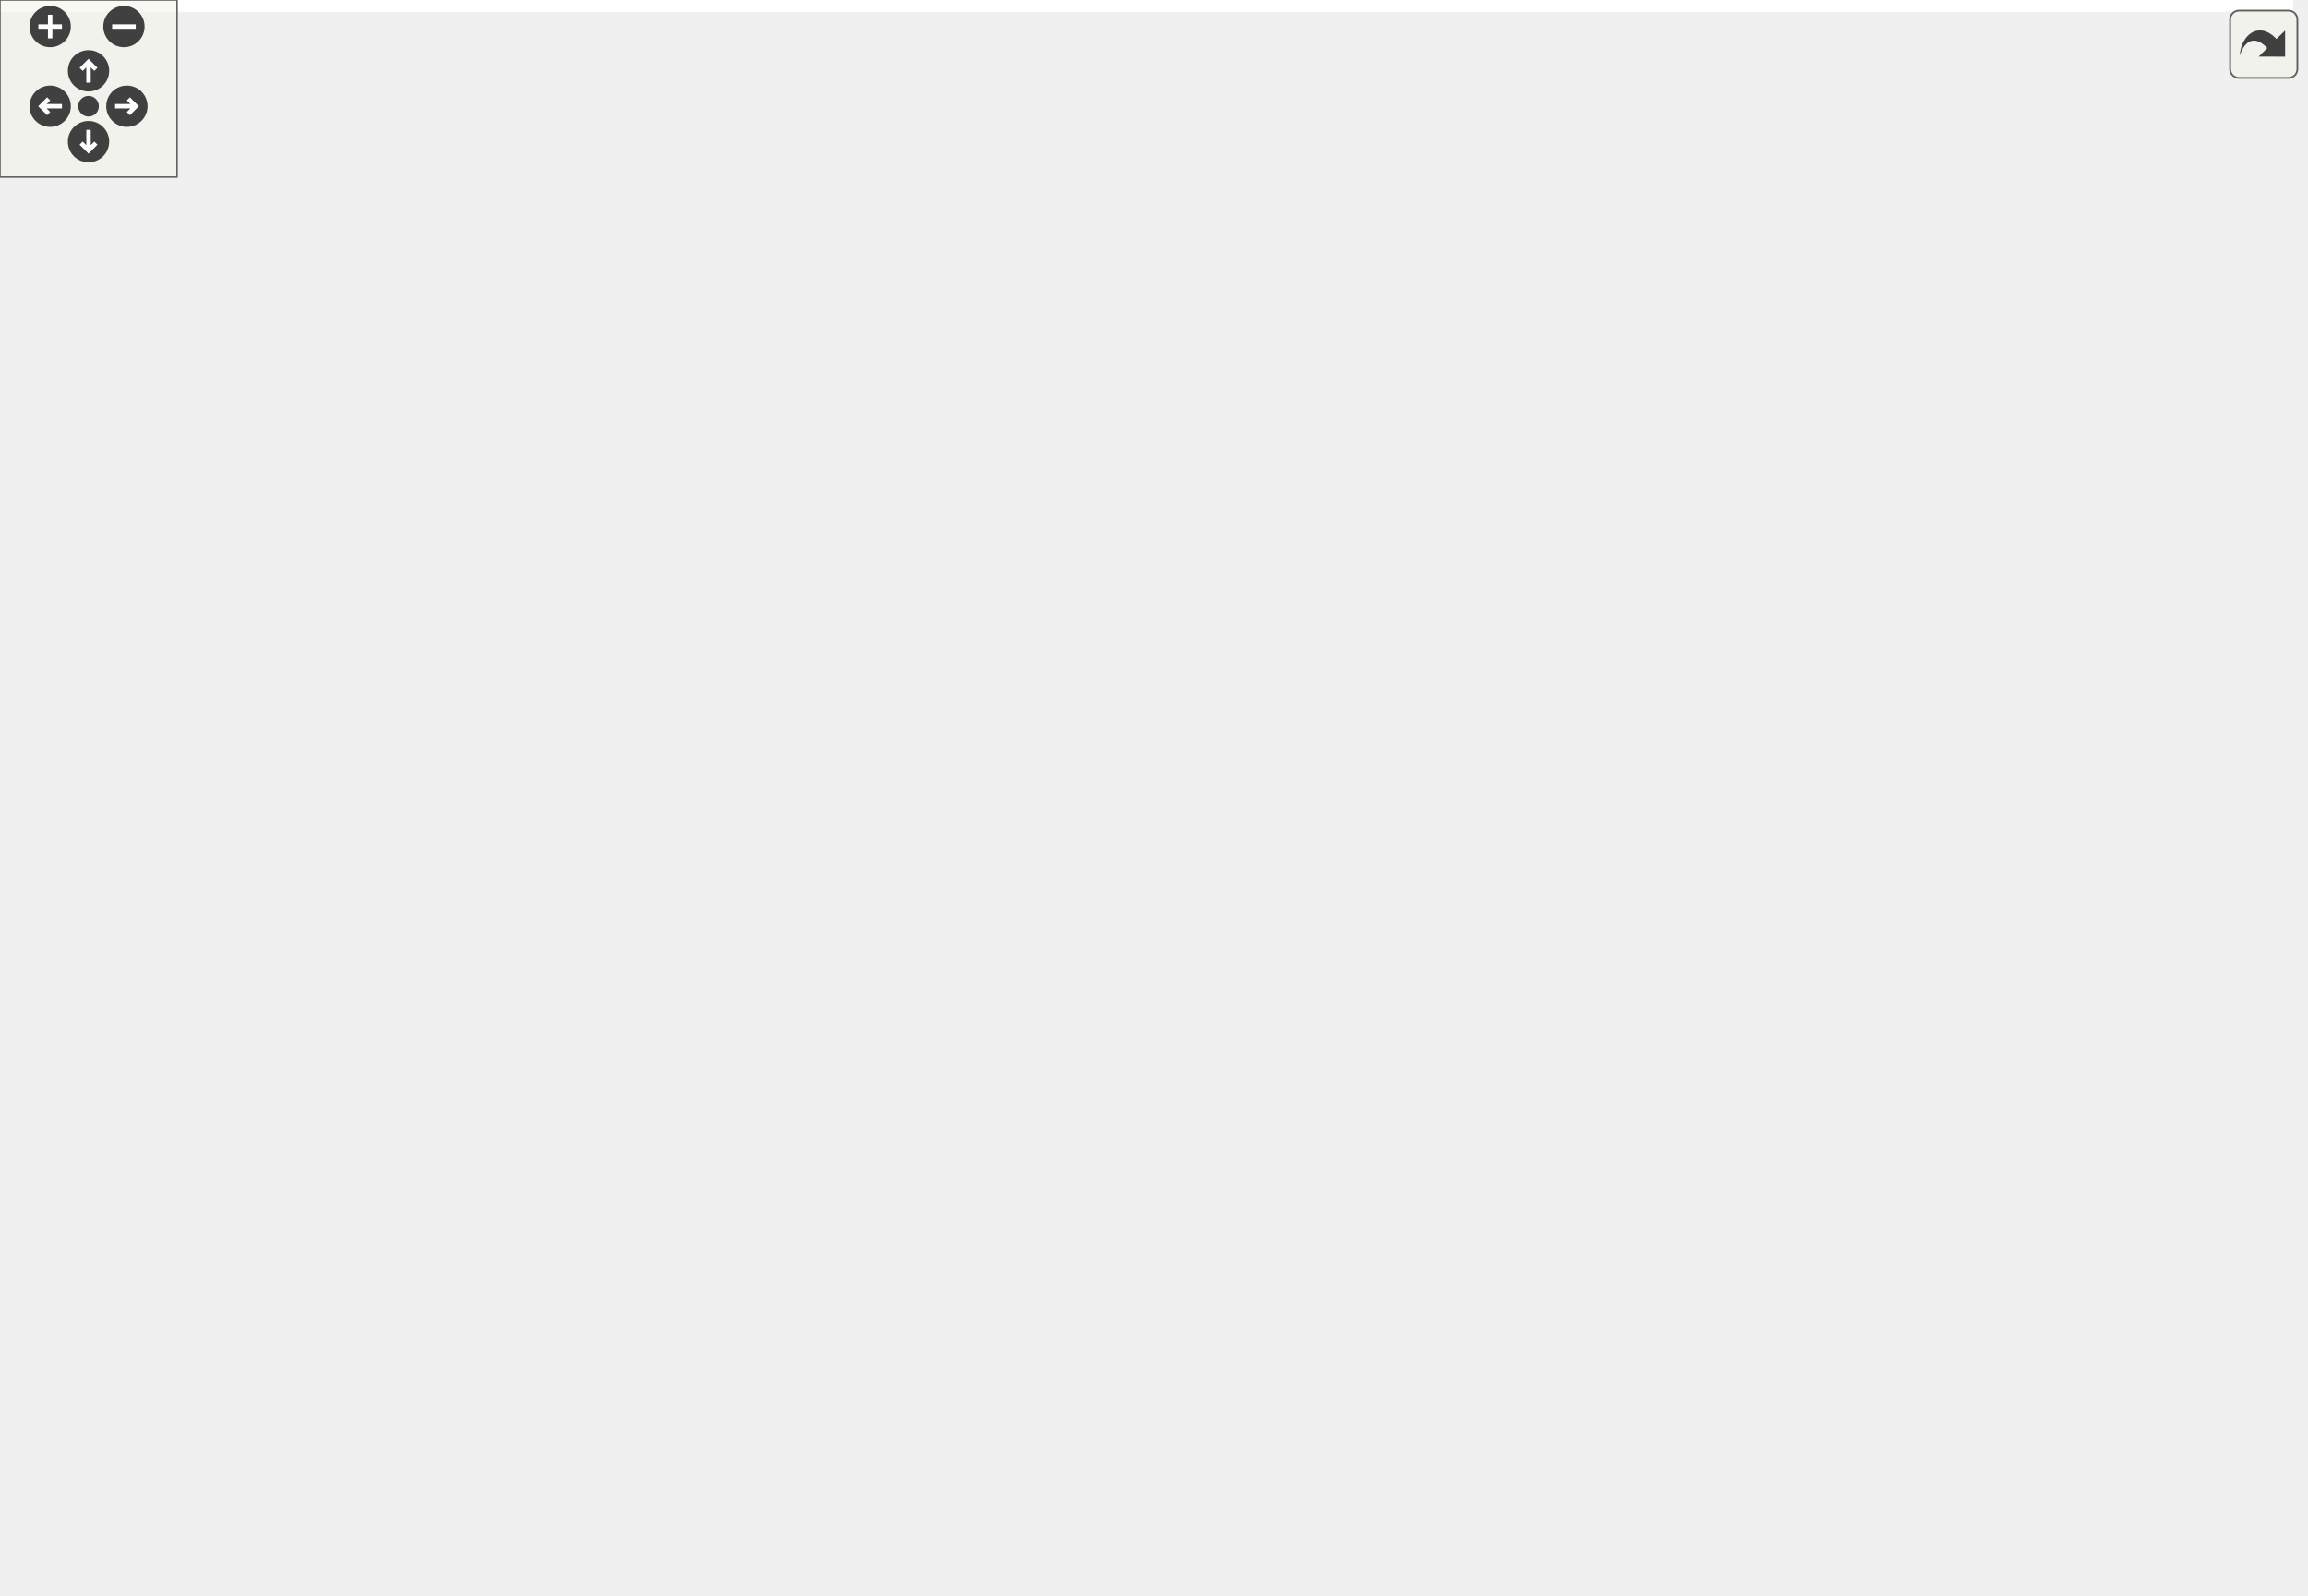
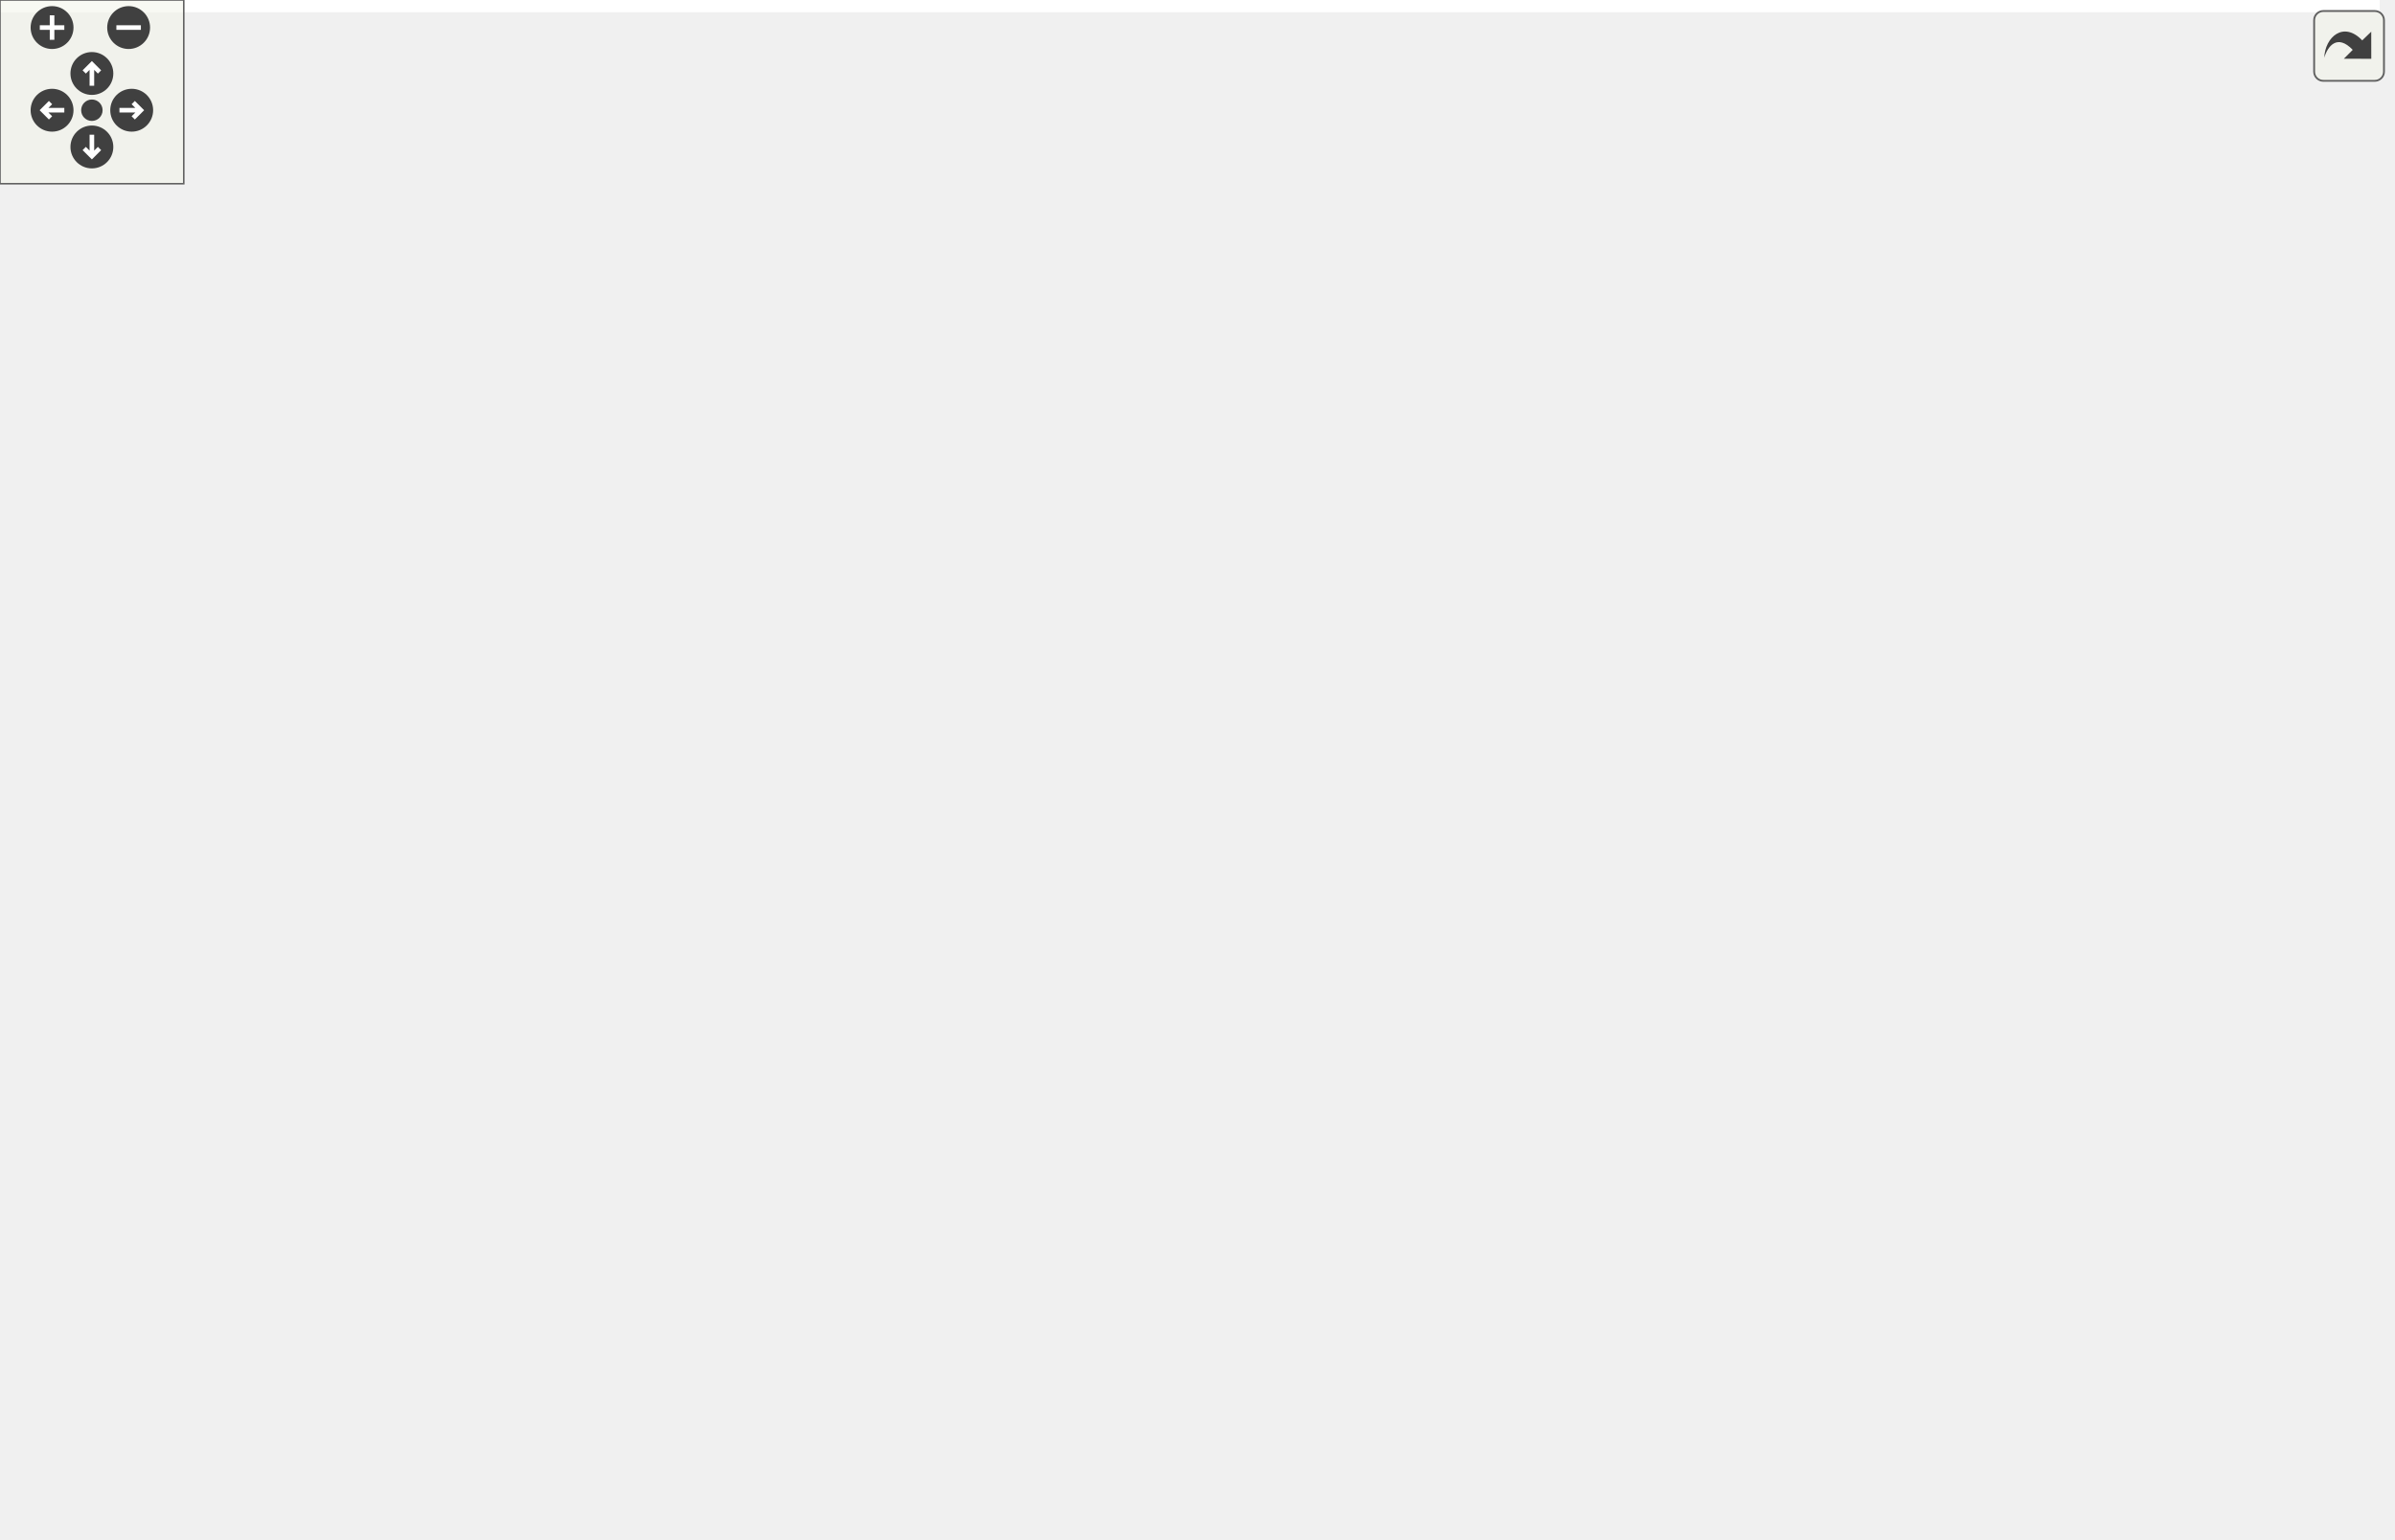
<svg xmlns="http://www.w3.org/2000/svg" xmlns:xlink="http://www.w3.org/1999/xlink" id="main" version="1.1" xml:space="preserve">
  <style type="text/css">
.edge:hover path { stroke: red; }
.edge:hover polygon { stroke: red; fill: red; }
</style>
  <defs>
    <circle id="rim" cx="0" cy="0" r="7" />
    <circle id="rim2" cx="0" cy="0" r="3.5" />
    <g id="zoomPlus">
      <use xlink:href="#rim" fill="#404040">
        <set attributeName="fill" to="#808080" begin="zoomplus.mouseover" end="zoomplus.mouseout" />
      </use>
      <path d="M-4,0h8M0,-4v8" fill="none" stroke="white" stroke-width="1.5" pointer-events="none" />
    </g>
    <g id="zoomMin">
      <use xlink:href="#rim" fill="#404040">
        <set attributeName="fill" to="#808080" begin="zoomminus.mouseover" end="zoomminus.mouseout" />
      </use>
      <path d="M-4,0h8" fill="none" stroke="white" stroke-width="1.5" pointer-events="none" />
    </g>
    <g id="dirArrow">
      <path fill="none" stroke="white" stroke-width="1.5" d="M0,-3.0v7 M-2.5,-0.5L0,-3.0L2.5,-0.5" />
    </g>
    <g id="resetDef">
      <use xlink:href="#rim2" fill="#404040">
        <set attributeName="fill" to="#808080" begin="reset.mouseover" end="reset.mouseout" />
      </use>
    </g>
  </defs>
  <svg id="graph" class="graph">
    <g id="viewport">
-       <polygon fill="#ffffff" stroke="transparent" points="-4,4 -4,-480 777,-480 777,4 -4,4" />
+       <polygon fill="#ffffff" stroke="transparent" points="-4,4 -4,-442 777,-442 777,4 -4,4" />
      <g id="node1" class="node">
-         <polygon fill="#bfbfbf" stroke="#000000" points="655,-342.5 655,-361.5 773,-361.5 773,-342.5 655,-342.5" />
-         <text text-anchor="middle" x="714" y="-349.5" font-family="Helvetica,sans-Serif" font-size="10.00" fill="#000000">AmcCarrierCoreBase</text>
+         <polygon fill="#bfbfbf" stroke="#000000" points="655,-304.5 655,-323.5 773,-323.5 773,-304.5 655,-304.5" />
+         <text text-anchor="middle" x="714" y="-311.5" font-family="Helvetica,sans-Serif" font-size="10.00" fill="#000000">AmcCarrierCoreBase</text>
      </g>
      <g id="node2" class="node">
        <g id="a_node2">
          <a xlink:href="classAmcCarrierSysReg.html" target="_top" xlink:title="AmcCarrierSysReg">
-             <polygon fill="#ffffff" stroke="#000000" points="512,-418.5 512,-437.5 619,-437.5 619,-418.5 512,-418.5" />
-             <text text-anchor="middle" x="565.5" y="-425.5" font-family="Helvetica,sans-Serif" font-size="10.00" fill="#000000">AmcCarrierSysReg</text>
+             <polygon fill="#ffffff" stroke="#000000" points="512,-380.5 512,-399.5 619,-399.5 619,-380.5 512,-380.5" />
+             <text text-anchor="middle" x="565.5" y="-387.5" font-family="Helvetica,sans-Serif" font-size="10.00" fill="#000000">AmcCarrierSysReg</text>
          </a>
        </g>
      </g>
      <g id="edge1" class="edge">
-         <path fill="none" stroke="#191970" d="M593.356,-413.743C623.176,-398.483 669.652,-374.697 695.345,-361.547" />
-         <polygon fill="#191970" stroke="#191970" points="591.615,-410.703 584.308,-418.375 594.804,-416.934 591.615,-410.703" />
+         <path fill="none" stroke="#191970" d="M593.356,-375.743C623.176,-360.483 669.652,-336.697 695.345,-323.547" />
+         <polygon fill="#191970" stroke="#191970" points="591.615,-372.703 584.308,-380.375 594.804,-378.934 591.615,-372.703" />
      </g>
      <g id="node3" class="node">
        <g id="a_node3">
          <a xlink:href="classAmcCarrierSysMon.html" target="_top" xlink:title="AmcCarrierSysMon">
-             <polygon fill="#ffffff" stroke="#000000" points="365,-456.5 365,-475.5 474,-475.5 474,-456.5 365,-456.5" />
-             <text text-anchor="middle" x="419.5" y="-463.5" font-family="Helvetica,sans-Serif" font-size="10.00" fill="#000000">AmcCarrierSysMon</text>
+             <polygon fill="#ffffff" stroke="#000000" points="365,-418.5 365,-437.5 474,-437.5 474,-418.5 365,-418.5" />
+             <text text-anchor="middle" x="419.5" y="-425.5" font-family="Helvetica,sans-Serif" font-size="10.00" fill="#000000">AmcCarrierSysMon</text>
          </a>
        </g>
      </g>
      <g id="edge2" class="edge">
-         <path fill="none" stroke="#191970" d="M466.036,-453.888C486.37,-448.596 509.871,-442.479 528.923,-437.52" />
-         <polygon fill="#191970" stroke="#191970" points="465.138,-450.505 456.342,-456.411 466.901,-457.279 465.138,-450.505" />
+         <path fill="none" stroke="#191970" d="M466.036,-415.888C486.37,-410.596 509.871,-404.479 528.923,-399.52" />
+         <polygon fill="#191970" stroke="#191970" points="465.138,-412.505 456.342,-418.411 466.901,-419.279 465.138,-412.505" />
      </g>
      <g id="node4" class="node">
        <g id="a_node4">
          <a xlink:href="classAmcCarrierBsi.html" target="_top" xlink:title="AmcCarrierBsi">
-             <polygon fill="#ffffff" stroke="#000000" points="376.5,-418.5 376.5,-437.5 462.5,-437.5 462.5,-418.5 376.5,-418.5" />
-             <text text-anchor="middle" x="419.5" y="-425.5" font-family="Helvetica,sans-Serif" font-size="10.00" fill="#000000">AmcCarrierBsi</text>
+             <polygon fill="#ffffff" stroke="#000000" points="376.5,-380.5 376.5,-399.5 462.5,-399.5 462.5,-380.5 376.5,-380.5" />
+             <text text-anchor="middle" x="419.5" y="-387.5" font-family="Helvetica,sans-Serif" font-size="10.00" fill="#000000">AmcCarrierBsi</text>
          </a>
        </g>
      </g>
      <g id="edge3" class="edge">
-         <path fill="none" stroke="#191970" d="M472.566,-428C485.378,-428 499.077,-428 511.912,-428" />
-         <polygon fill="#191970" stroke="#191970" points="472.515,-424.5 462.515,-428 472.515,-431.5 472.515,-424.5" />
+         <path fill="none" stroke="#191970" d="M472.566,-390C485.378,-390 499.077,-390 511.912,-390" />
+         <polygon fill="#191970" stroke="#191970" points="472.515,-386.5 462.515,-390 472.515,-393.5 472.515,-386.5" />
      </g>
      <g id="node5" class="node">
        <g id="a_node5">
          <a xlink:href="classAppMps.html" target="_top" xlink:title="AppMps">
-             <polygon fill="#ffffff" stroke="#000000" points="538,-342.5 538,-361.5 593,-361.5 593,-342.5 538,-342.5" />
-             <text text-anchor="middle" x="565.5" y="-349.5" font-family="Helvetica,sans-Serif" font-size="10.00" fill="#000000">AppMps</text>
+             <polygon fill="#ffffff" stroke="#000000" points="538,-304.5 538,-323.5 593,-323.5 593,-304.5 538,-304.5" />
+             <text text-anchor="middle" x="565.5" y="-311.5" font-family="Helvetica,sans-Serif" font-size="10.00" fill="#000000">AppMps</text>
          </a>
        </g>
      </g>
      <g id="edge4" class="edge">
-         <path fill="none" stroke="#191970" d="M603.405,-352C619.043,-352 637.536,-352 654.88,-352" />
-         <polygon fill="#191970" stroke="#191970" points="603.084,-348.5 593.084,-352 603.084,-355.5 603.084,-348.5" />
+         <path fill="none" stroke="#191970" d="M603.405,-314C619.043,-314 637.536,-314 654.88,-314" />
+         <polygon fill="#191970" stroke="#191970" points="603.084,-310.5 593.084,-314 603.084,-317.5 603.084,-310.5" />
      </g>
      <g id="node6" class="node">
        <g id="a_node6">
          <a xlink:href="classAppMpsClk.html" target="_top" xlink:title="AppMpsClk">
-             <polygon fill="#ffffff" stroke="#000000" points="384,-380.5 384,-399.5 455,-399.5 455,-380.5 384,-380.5" />
-             <text text-anchor="middle" x="419.5" y="-387.5" font-family="Helvetica,sans-Serif" font-size="10.00" fill="#000000">AppMpsClk</text>
+             <polygon fill="#ffffff" stroke="#000000" points="384,-342.5 384,-361.5 455,-361.5 455,-342.5 384,-342.5" />
+             <text text-anchor="middle" x="419.5" y="-349.5" font-family="Helvetica,sans-Serif" font-size="10.00" fill="#000000">AppMpsClk</text>
          </a>
        </g>
      </g>
      <g id="edge5" class="edge">
-         <path fill="none" stroke="#191970" d="M465.128,-378.124C488.996,-371.912 517.428,-364.512 537.927,-359.176" />
-         <polygon fill="#191970" stroke="#191970" points="464.012,-374.798 455.216,-380.704 465.775,-381.572 464.012,-374.798" />
+         <path fill="none" stroke="#191970" d="M465.128,-340.124C488.996,-333.912 517.428,-326.512 537.927,-321.176" />
+         <polygon fill="#191970" stroke="#191970" points="464.012,-336.798 455.216,-342.704 465.775,-343.572 464.012,-336.798" />
      </g>
      <g id="node7" class="node">
        <g id="a_node7">
          <a xlink:href="classAppMpsEncoder.html" target="_top" xlink:title="AppMpsEncoder">
-             <polygon fill="#ffffff" stroke="#000000" points="372.5,-342.5 372.5,-361.5 466.5,-361.5 466.5,-342.5 372.5,-342.5" />
-             <text text-anchor="middle" x="419.5" y="-349.5" font-family="Helvetica,sans-Serif" font-size="10.00" fill="#000000">AppMpsEncoder</text>
+             <polygon fill="#ffffff" stroke="#000000" points="372.5,-304.5 372.5,-323.5 466.5,-323.5 466.5,-304.5 372.5,-304.5" />
+             <text text-anchor="middle" x="419.5" y="-311.5" font-family="Helvetica,sans-Serif" font-size="10.00" fill="#000000">AppMpsEncoder</text>
          </a>
        </g>
      </g>
      <g id="edge6" class="edge">
-         <path fill="none" stroke="#191970" d="M477.016,-352C497.975,-352 520.72,-352 537.9,-352" />
-         <polygon fill="#191970" stroke="#191970" points="476.902,-348.5 466.902,-352 476.902,-355.5 476.902,-348.5" />
+         <path fill="none" stroke="#191970" d="M477.016,-314C497.975,-314 520.72,-314 537.9,-314" />
+         <polygon fill="#191970" stroke="#191970" points="476.902,-310.5 466.902,-314 476.902,-317.5 476.902,-310.5" />
      </g>
      <g id="node8" class="node">
        <g id="a_node8">
          <a xlink:href="classAppMpsReg.html" target="_top" xlink:title="AppMpsReg">
-             <polygon fill="#ffffff" stroke="#000000" points="213,-380.5 213,-399.5 286,-399.5 286,-380.5 213,-380.5" />
-             <text text-anchor="middle" x="249.5" y="-387.5" font-family="Helvetica,sans-Serif" font-size="10.00" fill="#000000">AppMpsReg</text>
+             <polygon fill="#ffffff" stroke="#000000" points="213,-342.5 213,-361.5 286,-361.5 286,-342.5 213,-342.5" />
+             <text text-anchor="middle" x="249.5" y="-349.5" font-family="Helvetica,sans-Serif" font-size="10.00" fill="#000000">AppMpsReg</text>
          </a>
        </g>
      </g>
      <g id="edge7" class="edge">
-         <path fill="none" stroke="#191970" d="M296.455,-379.504C321.663,-373.869 352.496,-366.977 376.991,-361.502" />
-         <polygon fill="#191970" stroke="#191970" points="295.383,-376.157 286.387,-381.755 296.91,-382.989 295.383,-376.157" />
+         <path fill="none" stroke="#191970" d="M296.455,-341.504C321.663,-335.869 352.496,-328.977 376.991,-323.502" />
+         <polygon fill="#191970" stroke="#191970" points="295.383,-338.157 286.387,-343.755 296.91,-344.989 295.383,-338.157" />
      </g>
      <g id="node9" class="node">
        <g id="a_node9">
          <a xlink:href="classAppMpsRegBase.html" target="_top" xlink:title="AppMpsRegBase">
-             <polygon fill="#ffffff" stroke="#000000" points="19.5,-399.5 19.5,-418.5 116.5,-418.5 116.5,-399.5 19.5,-399.5" />
-             <text text-anchor="middle" x="68" y="-406.5" font-family="Helvetica,sans-Serif" font-size="10.00" fill="#000000">AppMpsRegBase</text>
+             <polygon fill="#ffffff" stroke="#000000" points="19.5,-361.5 19.5,-380.5 116.5,-380.5 116.5,-361.5 19.5,-361.5" />
+             <text text-anchor="middle" x="68" y="-368.5" font-family="Helvetica,sans-Serif" font-size="10.00" fill="#000000">AppMpsRegBase</text>
          </a>
        </g>
      </g>
      <g id="edge8" class="edge">
-         <path fill="none" stroke="#191970" d="M126.825,-402.842C155.123,-399.88 188.166,-396.421 212.825,-393.839" />
-         <polygon fill="#191970" stroke="#191970" points="126.22,-399.386 116.639,-403.908 126.949,-406.348 126.22,-399.386" />
+         <path fill="none" stroke="#191970" d="M126.825,-364.842C155.123,-361.88 188.166,-358.421 212.825,-355.839" />
+         <polygon fill="#191970" stroke="#191970" points="126.22,-361.386 116.639,-365.908 126.949,-368.348 126.22,-361.386" />
      </g>
      <g id="node10" class="node">
        <g id="a_node10">
          <a xlink:href="classAppMpsRegAppCh.html" target="_top" xlink:title="AppMpsRegAppCh">
-             <polygon fill="#ffffff" stroke="#000000" points="16,-361.5 16,-380.5 120,-380.5 120,-361.5 16,-361.5" />
-             <text text-anchor="middle" x="68" y="-368.5" font-family="Helvetica,sans-Serif" font-size="10.00" fill="#000000">AppMpsRegAppCh</text>
+             <polygon fill="#ffffff" stroke="#000000" points="16,-323.5 16,-342.5 120,-342.5 120,-323.5 16,-323.5" />
+             <text text-anchor="middle" x="68" y="-330.5" font-family="Helvetica,sans-Serif" font-size="10.00" fill="#000000">AppMpsRegAppCh</text>
          </a>
        </g>
      </g>
      <g id="edge9" class="edge">
-         <path fill="none" stroke="#191970" d="M129.96,-377.486C157.508,-380.37 189.006,-383.667 212.751,-386.153" />
-         <polygon fill="#191970" stroke="#191970" points="130.321,-374.005 120.011,-376.445 129.592,-380.967 130.321,-374.005" />
+         <path fill="none" stroke="#191970" d="M129.96,-339.486C157.508,-342.37 189.006,-345.667 212.751,-348.153" />
+         <polygon fill="#191970" stroke="#191970" points="130.321,-336.005 120.011,-338.445 129.592,-342.967 130.321,-336.005" />
      </g>
      <g id="node11" class="node">
        <g id="a_node11">
          <a xlink:href="classAppMpsSelect.html" target="_top" xlink:title="AppMpsSelect">
-             <polygon fill="#ffffff" stroke="#000000" points="207,-342.5 207,-361.5 292,-361.5 292,-342.5 207,-342.5" />
-             <text text-anchor="middle" x="249.5" y="-349.5" font-family="Helvetica,sans-Serif" font-size="10.00" fill="#000000">AppMpsSelect</text>
+             <polygon fill="#ffffff" stroke="#000000" points="207,-304.5 207,-323.5 292,-323.5 292,-304.5 207,-304.5" />
+             <text text-anchor="middle" x="249.5" y="-311.5" font-family="Helvetica,sans-Serif" font-size="10.00" fill="#000000">AppMpsSelect</text>
          </a>
        </g>
      </g>
      <g id="edge10" class="edge">
-         <path fill="none" stroke="#191970" d="M302.418,-352C324.818,-352 350.702,-352 372.428,-352" />
-         <polygon fill="#191970" stroke="#191970" points="302.398,-348.5 292.398,-352 302.398,-355.5 302.398,-348.5" />
+         <path fill="none" stroke="#191970" d="M302.418,-314C324.818,-314 350.702,-314 372.428,-314" />
+         <polygon fill="#191970" stroke="#191970" points="302.398,-310.5 292.398,-314 302.398,-317.5 302.398,-310.5" />
      </g>
      <g id="node12" class="node">
        <g id="a_node12">
          <a xlink:href="classMpsMsgCore.html" target="_top" xlink:title="MpsMsgCore">
-             <polygon fill="#ffffff" stroke="#000000" points="210.5,-304.5 210.5,-323.5 288.5,-323.5 288.5,-304.5 210.5,-304.5" />
-             <text text-anchor="middle" x="249.5" y="-311.5" font-family="Helvetica,sans-Serif" font-size="10.00" fill="#000000">MpsMsgCore</text>
+             <polygon fill="#ffffff" stroke="#000000" points="210.5,-266.5 210.5,-285.5 288.5,-285.5 288.5,-266.5 210.5,-266.5" />
+             <text text-anchor="middle" x="249.5" y="-273.5" font-family="Helvetica,sans-Serif" font-size="10.00" fill="#000000">MpsMsgCore</text>
          </a>
        </g>
      </g>
      <g id="edge11" class="edge">
-         <path fill="none" stroke="#191970" d="M298.424,-324.936C323.191,-330.472 352.975,-337.13 376.805,-342.456" />
-         <polygon fill="#191970" stroke="#191970" points="299.024,-321.484 288.501,-322.718 297.497,-328.315 299.024,-321.484" />
+         <path fill="none" stroke="#191970" d="M298.424,-286.936C323.191,-292.472 352.975,-299.13 376.805,-304.456" />
+         <polygon fill="#191970" stroke="#191970" points="299.024,-283.484 288.501,-284.718 297.497,-290.315 299.024,-283.484" />
      </g>
      <g id="node13" class="node">
        <g id="a_node13">
          <a xlink:href="classAppMpsSalt.html" target="_top" xlink:title="AppMpsSalt">
-             <polygon fill="#ffffff" stroke="#000000" points="382.5,-304.5 382.5,-323.5 456.5,-323.5 456.5,-304.5 382.5,-304.5" />
-             <text text-anchor="middle" x="419.5" y="-311.5" font-family="Helvetica,sans-Serif" font-size="10.00" fill="#000000">AppMpsSalt</text>
+             <polygon fill="#ffffff" stroke="#000000" points="382.5,-266.5 382.5,-285.5 456.5,-285.5 456.5,-266.5 382.5,-266.5" />
+             <text text-anchor="middle" x="419.5" y="-273.5" font-family="Helvetica,sans-Serif" font-size="10.00" fill="#000000">AppMpsSalt</text>
          </a>
        </g>
      </g>
      <g id="edge12" class="edge">
-         <path fill="none" stroke="#191970" d="M466.175,-326.148C489.808,-332.299 517.691,-339.557 537.888,-344.813" />
-         <polygon fill="#191970" stroke="#191970" points="466.901,-322.721 456.342,-323.589 465.138,-329.495 466.901,-322.721" />
+         <path fill="none" stroke="#191970" d="M466.175,-288.148C489.808,-294.299 517.691,-301.557 537.888,-306.813" />
+         <polygon fill="#191970" stroke="#191970" points="466.901,-284.721 456.342,-285.589 465.138,-291.495 466.901,-284.721" />
      </g>
      <g id="node14" class="node">
        <g id="a_node14">
          <a xlink:href="classAmcCarrierCore.html" target="_top" xlink:title="AmcCarrierCore">
-             <polygon fill="#ffffff" stroke="#000000" points="518.5,-209.5 518.5,-228.5 612.5,-228.5 612.5,-209.5 518.5,-209.5" />
-             <text text-anchor="middle" x="565.5" y="-216.5" font-family="Helvetica,sans-Serif" font-size="10.00" fill="#000000">AmcCarrierCore</text>
+             <polygon fill="#ffffff" stroke="#000000" points="518.5,-171.5 518.5,-190.5 612.5,-190.5 612.5,-171.5 518.5,-171.5" />
+             <text text-anchor="middle" x="565.5" y="-178.5" font-family="Helvetica,sans-Serif" font-size="10.00" fill="#000000">AmcCarrierCore</text>
          </a>
        </g>
      </g>
      <g id="edge13" class="edge">
-         <path fill="none" stroke="#191970" d="M583.743,-235.339C614.956,-263.294 677.685,-319.475 703.016,-342.163" />
-         <polygon fill="#191970" stroke="#191970" points="585.964,-232.63 576.18,-228.565 581.294,-237.844 585.964,-232.63" />
+         <path fill="none" stroke="#191970" d="M583.743,-197.339C614.956,-225.294 677.685,-281.475 703.016,-304.163" />
+         <polygon fill="#191970" stroke="#191970" points="585.964,-194.63 576.18,-190.565 581.294,-199.844 585.964,-194.63" />
      </g>
      <g id="node15" class="node">
        <g id="a_node15">
          <a xlink:href="classAmcCarrierIbufGt.html" target="_top" xlink:title="AmcCarrierIbufGt">
-             <polygon fill="#ffffff" stroke="#000000" points="199,-266.5 199,-285.5 300,-285.5 300,-266.5 199,-266.5" />
-             <text text-anchor="middle" x="249.5" y="-273.5" font-family="Helvetica,sans-Serif" font-size="10.00" fill="#000000">AmcCarrierIbufGt</text>
+             <polygon fill="#ffffff" stroke="#000000" points="199,-228.5 199,-247.5 300,-247.5 300,-228.5 199,-228.5" />
+             <text text-anchor="middle" x="249.5" y="-235.5" font-family="Helvetica,sans-Serif" font-size="10.00" fill="#000000">AmcCarrierIbufGt</text>
          </a>
        </g>
      </g>
      <g id="edge14" class="edge">
-         <path fill="none" stroke="#191970" d="M310.302,-276.102C356.396,-274.934 420.979,-270.616 476,-257 501.89,-250.593 529.915,-237.619 547.577,-228.626" />
-         <polygon fill="#191970" stroke="#191970" points="310.097,-272.605 300.173,-276.315 310.244,-279.604 310.097,-272.605" />
-       </g>
-       <g id="node23" class="node">
-         <g id="a_node23">
+         <path fill="none" stroke="#191970" d="M310.302,-238.102C356.396,-236.934 420.979,-232.616 476,-219 501.89,-212.593 529.915,-199.619 547.577,-190.626" />
+         <polygon fill="#191970" stroke="#191970" points="310.097,-234.605 300.173,-238.315 310.244,-241.604 310.097,-234.605" />
+       </g>
+       <g id="node21" class="node">
+         <g id="a_node21">
          <a xlink:href="classAmcCarrierTiming.html" target="_top" xlink:title="AmcCarrierTiming">
-             <polygon fill="#ffffff" stroke="#000000" points="367,-228.5 367,-247.5 472,-247.5 472,-228.5 367,-228.5" />
-             <text text-anchor="middle" x="419.5" y="-235.5" font-family="Helvetica,sans-Serif" font-size="10.00" fill="#000000">AmcCarrierTiming</text>
-           </a>
-         </g>
-       </g>
-       <g id="edge23" class="edge">
-         <path fill="none" stroke="#191970" d="M302.398,-264.176C326.365,-258.818 354.324,-252.569 376.91,-247.52" />
-         <polygon fill="#191970" stroke="#191970" points="301.394,-260.814 292.398,-266.411 302.921,-267.645 301.394,-260.814" />
+             <polygon fill="#ffffff" stroke="#000000" points="367,-190.5 367,-209.5 472,-209.5 472,-190.5 367,-190.5" />
+             <text text-anchor="middle" x="419.5" y="-197.5" font-family="Helvetica,sans-Serif" font-size="10.00" fill="#000000">AmcCarrierTiming</text>
+           </a>
+         </g>
+       </g>
+       <g id="edge21" class="edge">
+         <path fill="none" stroke="#191970" d="M302.398,-226.176C326.365,-220.818 354.324,-214.569 376.91,-209.52" />
+         <polygon fill="#191970" stroke="#191970" points="301.394,-222.814 292.398,-228.411 302.921,-229.645 301.394,-222.814" />
      </g>
      <g id="node16" class="node">
        <g id="a_node16">
          <a xlink:href="classAmcCarrierEth.html" target="_top" xlink:title="AmcCarrierEth">
-             <polygon fill="#ffffff" stroke="#000000" points="376,-190.5 376,-209.5 463,-209.5 463,-190.5 376,-190.5" />
-             <text text-anchor="middle" x="419.5" y="-197.5" font-family="Helvetica,sans-Serif" font-size="10.00" fill="#000000">AmcCarrierEth</text>
+             <polygon fill="#ffffff" stroke="#000000" points="376,-152.5 376,-171.5 463,-171.5 463,-152.5 376,-152.5" />
+             <text text-anchor="middle" x="419.5" y="-159.5" font-family="Helvetica,sans-Serif" font-size="10.00" fill="#000000">AmcCarrierEth</text>
          </a>
        </g>
      </g>
      <g id="edge15" class="edge">
-         <path fill="none" stroke="#191970" d="M473.331,-207.005C488.122,-208.93 504.042,-211.002 518.421,-212.873" />
-         <polygon fill="#191970" stroke="#191970" points="473.673,-203.52 463.305,-205.701 472.769,-210.462 473.673,-203.52" />
+         <path fill="none" stroke="#191970" d="M473.331,-169.005C488.122,-170.93 504.042,-173.002 518.421,-174.873" />
+         <polygon fill="#191970" stroke="#191970" points="473.673,-165.52 463.305,-167.701 472.769,-172.462 473.673,-165.52" />
      </g>
      <g id="node17" class="node">
        <g id="a_node17">
-           <a xlink:href="classAmcCarrierXvcDebug.html" target="_top" xlink:title="AmcCarrierXvcDebug(2)">
-             <polygon fill="#ffffff" stroke="#000000" points="182.5,-228.5 182.5,-247.5 316.5,-247.5 316.5,-228.5 182.5,-228.5" />
-             <text text-anchor="middle" x="249.5" y="-235.5" font-family="Helvetica,sans-Serif" font-size="10.00" fill="#000000">AmcCarrierXvcDebug(2)</text>
-           </a>
-         </g>
-       </g>
-       <g id="edge16" class="edge">
-         <path fill="none" stroke="#191970" d="M302.398,-226.176C326.365,-220.818 354.324,-214.569 376.91,-209.52" />
-         <polygon fill="#191970" stroke="#191970" points="301.394,-222.814 292.398,-228.411 302.921,-229.645 301.394,-222.814" />
-       </g>
-       <g id="node18" class="node">
-         <g id="a_node18">
-           <a xlink:href="classUdpDebugBridge.html" target="_top" xlink:title="UdpDebugBridge">
-             <polygon fill="#ffffff" stroke="#000000" points="18.5,-228.5 18.5,-247.5 117.5,-247.5 117.5,-228.5 18.5,-228.5" />
-             <text text-anchor="middle" x="68" y="-235.5" font-family="Helvetica,sans-Serif" font-size="10.00" fill="#000000">UdpDebugBridge</text>
-           </a>
-         </g>
-       </g>
-       <g id="edge17" class="edge">
-         <path fill="none" stroke="#191970" d="M127.659,-238C145.135,-238 164.359,-238 182.271,-238" />
-         <polygon fill="#191970" stroke="#191970" points="127.596,-234.5 117.596,-238 127.596,-241.5 127.596,-234.5" />
-       </g>
-       <g id="node19" class="node">
-         <g id="a_node19">
          <a xlink:href="classAmcCarrierRssi.html" target="_top" xlink:title="AmcCarrierRssi(2)">
            <polygon fill="#ffffff" stroke="#000000" points="197,-190.5 197,-209.5 302,-209.5 302,-190.5 197,-190.5" />
            <text text-anchor="middle" x="249.5" y="-197.5" font-family="Helvetica,sans-Serif" font-size="10.00" fill="#000000">AmcCarrierRssi(2)</text>
          </a>
        </g>
      </g>
-       <g id="edge18" class="edge">
-         <path fill="none" stroke="#191970" d="M312.513,-200C333.568,-200 356.555,-200 375.807,-200" />
-         <polygon fill="#191970" stroke="#191970" points="312.357,-196.5 302.357,-200 312.357,-203.5 312.357,-196.5" />
-       </g>
-       <g id="node20" class="node">
-         <g id="a_node20">
+       <g id="edge16" class="edge">
+         <path fill="none" stroke="#191970" d="M302.398,-188.176C326.365,-182.818 354.324,-176.569 376.91,-171.52" />
+         <polygon fill="#191970" stroke="#191970" points="301.394,-184.814 292.398,-190.411 302.921,-191.645 301.394,-184.814" />
+       </g>
+       <g id="node18" class="node">
+         <g id="a_node18">
          <a xlink:href="classAmcCarrierRssiObFifo.html" target="_top" xlink:title="AmcCarrierRssiObFifo(2)">
            <polygon fill="#ffffff" stroke="#000000" points="0,-190.5 0,-209.5 136,-209.5 136,-190.5 0,-190.5" />
            <text text-anchor="middle" x="68" y="-197.5" font-family="Helvetica,sans-Serif" font-size="10.00" fill="#000000">AmcCarrierRssiObFifo(2)</text>
          </a>
        </g>
      </g>
-       <g id="edge19" class="edge">
+       <g id="edge17" class="edge">
        <path fill="none" stroke="#191970" d="M146.111,-200C163.266,-200 181.036,-200 196.904,-200" />
        <polygon fill="#191970" stroke="#191970" points="146.1,-196.5 136.1,-200 146.1,-203.5 146.1,-196.5" />
      </g>
-       <g id="node21" class="node">
-         <g id="a_node21">
+       <g id="node19" class="node">
+         <g id="a_node19">
          <a xlink:href="classAmcCarrierRssiInterleave.html" target="_top" xlink:title="AmcCarrierRssiInterleave(2)">
            <polygon fill="#ffffff" stroke="#000000" points="172,-152.5 172,-171.5 327,-171.5 327,-152.5 172,-152.5" />
            <text text-anchor="middle" x="249.5" y="-159.5" font-family="Helvetica,sans-Serif" font-size="10.00" fill="#000000">AmcCarrierRssiInterleave(2)</text>
          </a>
        </g>
      </g>
-       <g id="edge20" class="edge">
-         <path fill="none" stroke="#191970" d="M302.398,-173.824C326.365,-179.182 354.324,-185.431 376.91,-190.48" />
-         <polygon fill="#191970" stroke="#191970" points="302.921,-170.355 292.398,-171.589 301.394,-177.186 302.921,-170.355" />
-       </g>
-       <g id="node22" class="node">
-         <g id="a_node22">
+       <g id="edge18" class="edge">
+         <path fill="none" stroke="#191970" d="M337.31,-162C350.748,-162 364.092,-162 375.997,-162" />
+         <polygon fill="#191970" stroke="#191970" points="337.038,-158.5 327.038,-162 337.038,-165.5 337.038,-158.5" />
+       </g>
+       <g id="node20" class="node">
+         <g id="a_node20">
          <a xlink:href="classAmcCarrierRssiObFifo.html" target="_top" xlink:title="AmcCarrierRssiObFifo">
            <polygon fill="#ffffff" stroke="#000000" points="7,-152.5 7,-171.5 129,-171.5 129,-152.5 7,-152.5" />
            <text text-anchor="middle" x="68" y="-159.5" font-family="Helvetica,sans-Serif" font-size="10.00" fill="#000000">AmcCarrierRssiObFifo</text>
          </a>
        </g>
      </g>
-       <g id="edge21" class="edge">
+       <g id="edge19" class="edge">
        <path fill="none" stroke="#191970" d="M139.296,-162C149.974,-162 161.029,-162 171.831,-162" />
        <polygon fill="#191970" stroke="#191970" points="139.195,-158.5 129.195,-162 139.195,-165.5 139.195,-158.5" />
      </g>
-       <g id="edge22" class="edge">
-         <path fill="none" stroke="#191970" d="M482.221,-229.838C494.283,-228.268 506.726,-226.649 518.199,-225.156" />
-         <polygon fill="#191970" stroke="#191970" points="481.674,-226.379 472.209,-231.141 482.577,-233.321 481.674,-226.379" />
-       </g>
-       <g id="node24" class="node">
-         <g id="a_node24">
+       <g id="edge20" class="edge">
+         <path fill="none" stroke="#191970" d="M482.221,-191.838C494.283,-190.268 506.726,-188.649 518.199,-187.156" />
+         <polygon fill="#191970" stroke="#191970" points="481.674,-188.379 472.209,-193.141 482.577,-195.321 481.674,-188.379" />
+       </g>
+       <g id="node22" class="node">
+         <g id="a_node22">
          <a xlink:href="classAmcCarrierBsa.html" target="_top" xlink:title="AmcCarrierBsa">
            <polygon fill="#ffffff" stroke="#000000" points="375,-95.5 375,-114.5 464,-114.5 464,-95.5 375,-95.5" />
            <text text-anchor="middle" x="419.5" y="-102.5" font-family="Helvetica,sans-Serif" font-size="10.00" fill="#000000">AmcCarrierBsa</text>
          </a>
        </g>
      </g>
-       <g id="edge24" class="edge">
-         <path fill="none" stroke="#191970" d="M439.97,-120.983C470.703,-144.98 527.843,-189.597 553.029,-209.262" />
-         <polygon fill="#191970" stroke="#191970" points="441.733,-117.919 431.697,-114.523 437.425,-123.436 441.733,-117.919" />
-       </g>
-       <g id="node25" class="node">
-         <g id="a_node25">
+       <g id="edge22" class="edge">
+         <path fill="none" stroke="#191970" d="M446.887,-119.257C476.205,-134.517 521.899,-158.303 547.159,-171.453" />
+         <polygon fill="#191970" stroke="#191970" points="448.477,-116.138 437.991,-114.626 445.245,-122.347 448.477,-116.138" />
+       </g>
+       <g id="node23" class="node">
+         <g id="a_node23">
          <a xlink:href="classBsaWaveformEngine.html" target="_top" xlink:title="BsaWaveformEngine(2)">
            <polygon fill="#ffffff" stroke="#000000" points="184,-114.5 184,-133.5 315,-133.5 315,-114.5 184,-114.5" />
            <text text-anchor="middle" x="249.5" y="-121.5" font-family="Helvetica,sans-Serif" font-size="10.00" fill="#000000">BsaWaveformEngine(2)</text>
          </a>
        </g>
      </g>
-       <g id="edge25" class="edge">
+       <g id="edge23" class="edge">
        <path fill="none" stroke="#191970" d="M325.168,-115.543C342.188,-113.641 359.712,-111.682 374.968,-109.977" />
        <polygon fill="#191970" stroke="#191970" points="324.776,-112.065 315.226,-116.654 325.553,-119.022 324.776,-112.065" />
      </g>
-       <g id="node26" class="node">
-         <g id="a_node26">
+       <g id="node24" class="node">
+         <g id="a_node24">
          <a xlink:href="classBsaBufferControl.html" target="_top" xlink:title="BsaBufferControl">
            <polygon fill="#ffffff" stroke="#000000" points="200,-76.5 200,-95.5 299,-95.5 299,-76.5 200,-76.5" />
            <text text-anchor="middle" x="249.5" y="-83.5" font-family="Helvetica,sans-Serif" font-size="10.00" fill="#000000">BsaBufferControl</text>
          </a>
        </g>
      </g>
-       <g id="edge26" class="edge">
+       <g id="edge24" class="edge">
        <path fill="none" stroke="#191970" d="M309.166,-92.669C330.725,-95.078 354.677,-97.755 374.741,-99.998" />
        <polygon fill="#191970" stroke="#191970" points="309.455,-89.179 299.128,-91.547 308.677,-96.136 309.455,-89.179" />
      </g>
-       <g id="node27" class="node">
-         <g id="a_node27">
+       <g id="node25" class="node">
+         <g id="a_node25">
          <a xlink:href="classBsaAccumulator.html" target="_top" xlink:title="BsaAccumulator">
            <polygon fill="#ffffff" stroke="#000000" points="20,-76.5 20,-95.5 116,-95.5 116,-76.5 20,-76.5" />
            <text text-anchor="middle" x="68" y="-83.5" font-family="Helvetica,sans-Serif" font-size="10.00" fill="#000000">BsaAccumulator</text>
          </a>
        </g>
      </g>
-       <g id="edge27" class="edge">
+       <g id="edge25" class="edge">
        <path fill="none" stroke="#191970" d="M126.425,-86C150.098,-86 177.147,-86 199.846,-86" />
        <polygon fill="#191970" stroke="#191970" points="126.162,-82.5 116.162,-86 126.162,-89.5 126.162,-82.5" />
      </g>
-       <g id="node28" class="node">
-         <g id="a_node28">
+       <g id="node26" class="node">
+         <g id="a_node26">
          <a xlink:href="classBsaAxiInterconnectWrapper.html" target="_top" xlink:title="BsaAxiInterconnectWrapper">
            <polygon fill="#ffffff" stroke="#000000" points="173.5,-38.5 173.5,-57.5 325.5,-57.5 325.5,-38.5 173.5,-38.5" />
            <text text-anchor="middle" x="249.5" y="-45.5" font-family="Helvetica,sans-Serif" font-size="10.00" fill="#000000">BsaAxiInterconnectWrapper</text>
          </a>
        </g>
      </g>
-       <g id="edge28" class="edge">
+       <g id="edge26" class="edge">
        <path fill="none" stroke="#191970" d="M306.059,-60.145C313.191,-62.178 320.322,-64.463 327,-67 343.913,-73.424 346.372,-78.871 363,-86 370.99,-89.425 379.819,-92.648 388.077,-95.433" />
        <polygon fill="#191970" stroke="#191970" points="306.942,-56.759 296.376,-57.53 305.117,-63.516 306.942,-56.759" />
      </g>
-       <g id="node29" class="node">
-         <g id="a_node29">
+       <g id="node27" class="node">
+         <g id="a_node27">
          <a xlink:href="classBldAxiStream.html" target="_top" xlink:title="BldAxiStream">
            <polygon fill="#ffffff" stroke="#000000" points="208,-.5 208,-19.5 291,-19.5 291,-.5 208,-.5" />
            <text text-anchor="middle" x="249.5" y="-7.5" font-family="Helvetica,sans-Serif" font-size="10.00" fill="#000000">BldAxiStream</text>
          </a>
        </g>
      </g>
-       <g id="edge29" class="edge">
+       <g id="edge27" class="edge">
        <path fill="none" stroke="#191970" d="M300.717,-16.661C310.03,-19.458 319.24,-23.413 327,-29 351.317,-46.506 339.439,-67.489 363,-86 367.883,-89.836 373.58,-92.918 379.442,-95.388" />
        <polygon fill="#191970" stroke="#191970" points="301.589,-13.271 291.031,-14.145 299.829,-20.046 301.589,-13.271" />
      </g>
-       <g id="node30" class="node">
-         <g id="a_node30">
+       <g id="node28" class="node">
+         <g id="a_node28">
          <a xlink:href="classAmcCarrierDdrMem.html" target="_top" xlink:title="AmcCarrierDdrMem">
            <polygon fill="#ffffff" stroke="#000000" points="363,-57.5 363,-76.5 476,-76.5 476,-57.5 363,-57.5" />
            <text text-anchor="middle" x="419.5" y="-64.5" font-family="Helvetica,sans-Serif" font-size="10.00" fill="#000000">AmcCarrierDdrMem</text>
          </a>
        </g>
      </g>
-       <g id="edge30" class="edge">
-         <path fill="none" stroke="#191970" d="M468.208,-80.947C470.945,-82.467 473.568,-84.146 476,-86 521.371,-120.594 551.469,-185.07 561.661,-209.387" />
-         <polygon fill="#191970" stroke="#191970" points="469.697,-77.78 459.167,-76.615 466.673,-84.093 469.697,-77.78" />
+       <g id="edge28" class="edge">
+         <path fill="none" stroke="#191970" d="M465.976,-80.508C469.468,-82.157 472.852,-83.983 476,-86 513.205,-109.837 545.66,-152.48 559.014,-171.449" />
+         <polygon fill="#191970" stroke="#191970" points="467.146,-77.204 456.572,-76.548 464.43,-83.655 467.146,-77.204" />
      </g>
    </g>
  </svg>
  <g id="navigator" transform="translate(0 0)" fill="#404254">
    <rect fill="#f2f5e9" fill-opacity="0.5" stroke="#606060" stroke-width=".5" x="0" y="0" width="60" height="60" />
    <use id="zoomplus" xlink:href="#zoomPlus" x="17" y="9" />
    <use id="zoomminus" xlink:href="#zoomMin" x="42" y="9" />
    <use id="reset" xlink:href="#resetDef" x="30" y="36" />
    <g id="arrowUp" xlink:href="#dirArrow" transform="translate(30 24)">
      <use xlink:href="#rim" fill="#404040">
        <set attributeName="fill" to="#808080" begin="arrowUp.mouseover" end="arrowUp.mouseout" />
      </use>
      <path fill="none" stroke="white" stroke-width="1.5" d="M0,-3.0v7 M-2.5,-0.5L0,-3.0L2.5,-0.5" />
    </g>
    <g id="arrowRight" xlink:href="#dirArrow" transform="rotate(90) translate(36 -43)">
      <use xlink:href="#rim" fill="#404040">
        <set attributeName="fill" to="#808080" begin="arrowRight.mouseover" end="arrowRight.mouseout" />
      </use>
      <path fill="none" stroke="white" stroke-width="1.5" d="M0,-3.0v7 M-2.5,-0.5L0,-3.0L2.5,-0.5" />
    </g>
    <g id="arrowDown" xlink:href="#dirArrow" transform="rotate(180) translate(-30 -48)">
      <use xlink:href="#rim" fill="#404040">
        <set attributeName="fill" to="#808080" begin="arrowDown.mouseover" end="arrowDown.mouseout" />
      </use>
      <path fill="none" stroke="white" stroke-width="1.5" d="M0,-3.0v7 M-2.5,-0.5L0,-3.0L2.5,-0.5" />
    </g>
    <g id="arrowLeft" xlink:href="#dirArrow" transform="rotate(270) translate(-36 17)">
      <use xlink:href="#rim" fill="#404040">
        <set attributeName="fill" to="#808080" begin="arrowLeft.mouseover" end="arrowLeft.mouseout" />
      </use>
      <path fill="none" stroke="white" stroke-width="1.5" d="M0,-3.0v7 M-2.5,-0.5L0,-3.0L2.5,-0.5" />
    </g>
  </g>
  <svg viewBox="0 0 15 15" width="100%" height="30px" preserveAspectRatio="xMaxYMin meet">
    <g id="arrow_out" transform="scale(0.3 0.3)">
      <a xlink:href="classAmcCarrierCoreBase__coll__graph_org.svg" target="_base">
        <rect id="button" ry="5" rx="5" y="6" x="6" height="38" width="38" fill="#f2f5e9" fill-opacity="0.5" stroke="#606060" stroke-width="1.0" />
        <path id="arrow" d="M 11.5,31.437 C 11.94,20.098 22.043,11.323 32.159,21.979 L 37.069,17.246 C 37.069,17.246 37.088,32 37.088,32 L 22.16,31.978 C 22.16,31.978 26.998,27.14 26.998,27.14 C 18.529,18.264 13.292,25.23 11.5,31.437 z" style="fill:#404040;" />
      </a>
    </g>
  </svg>
</svg>
